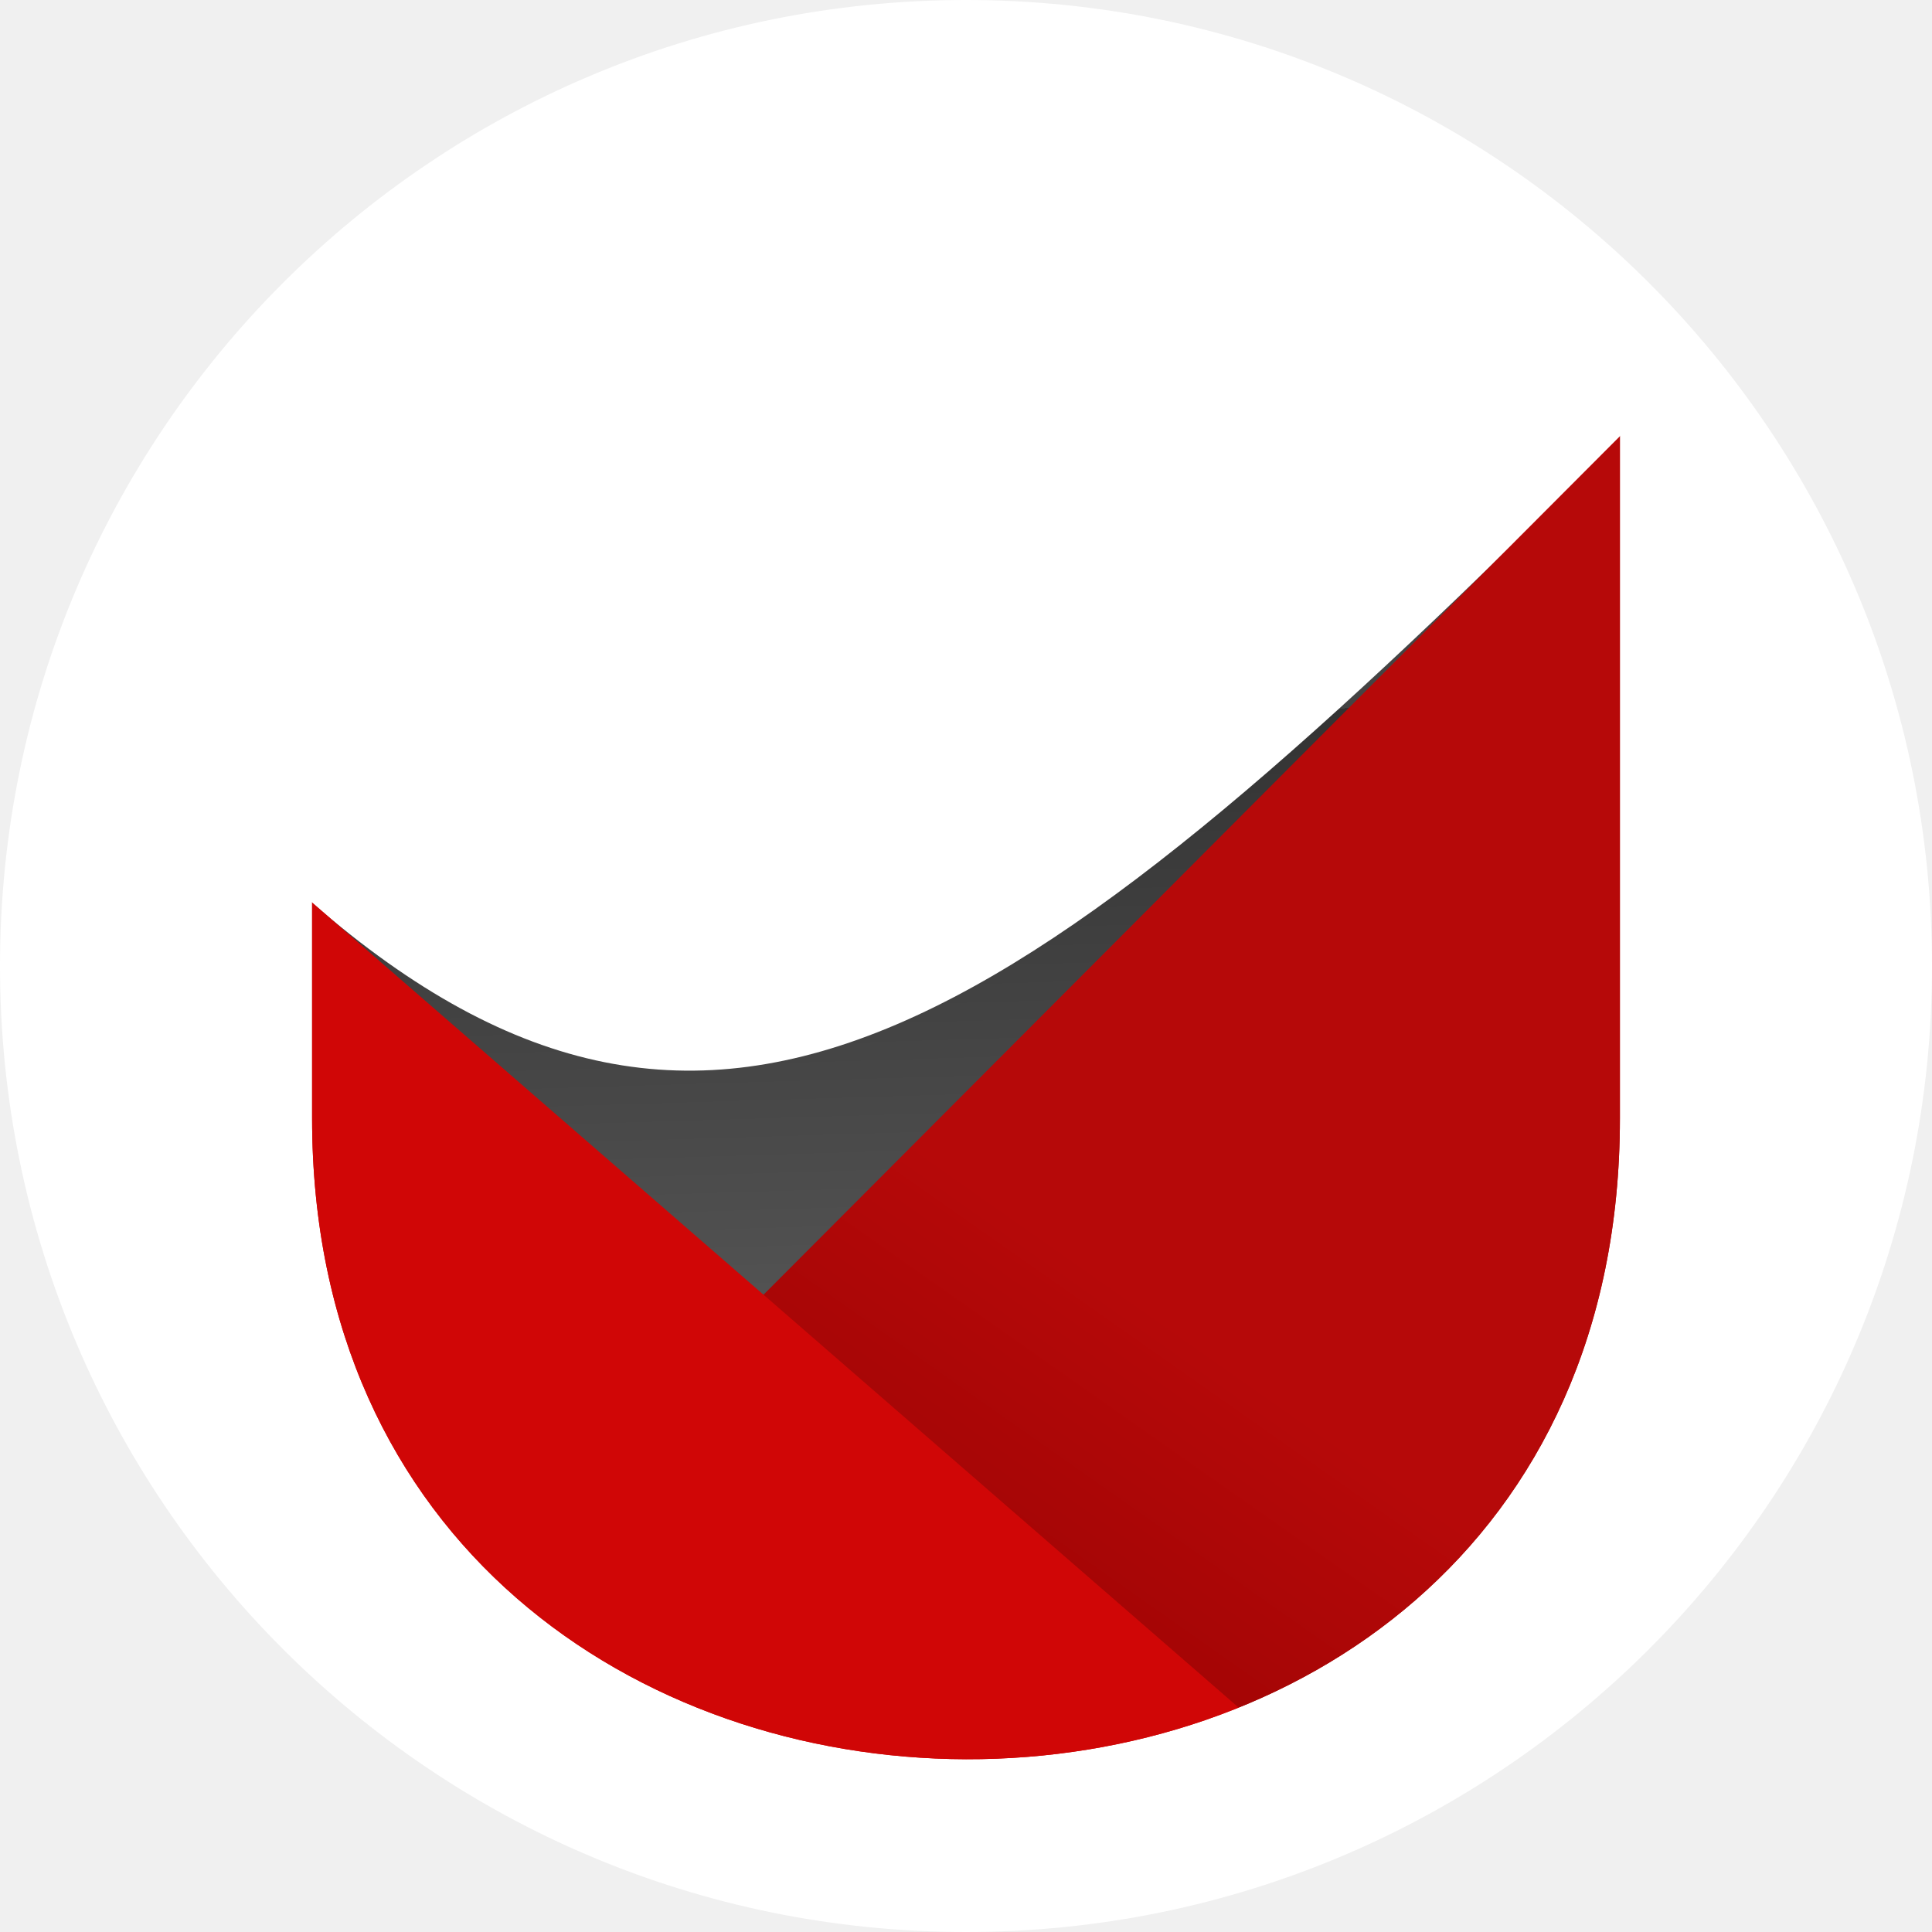
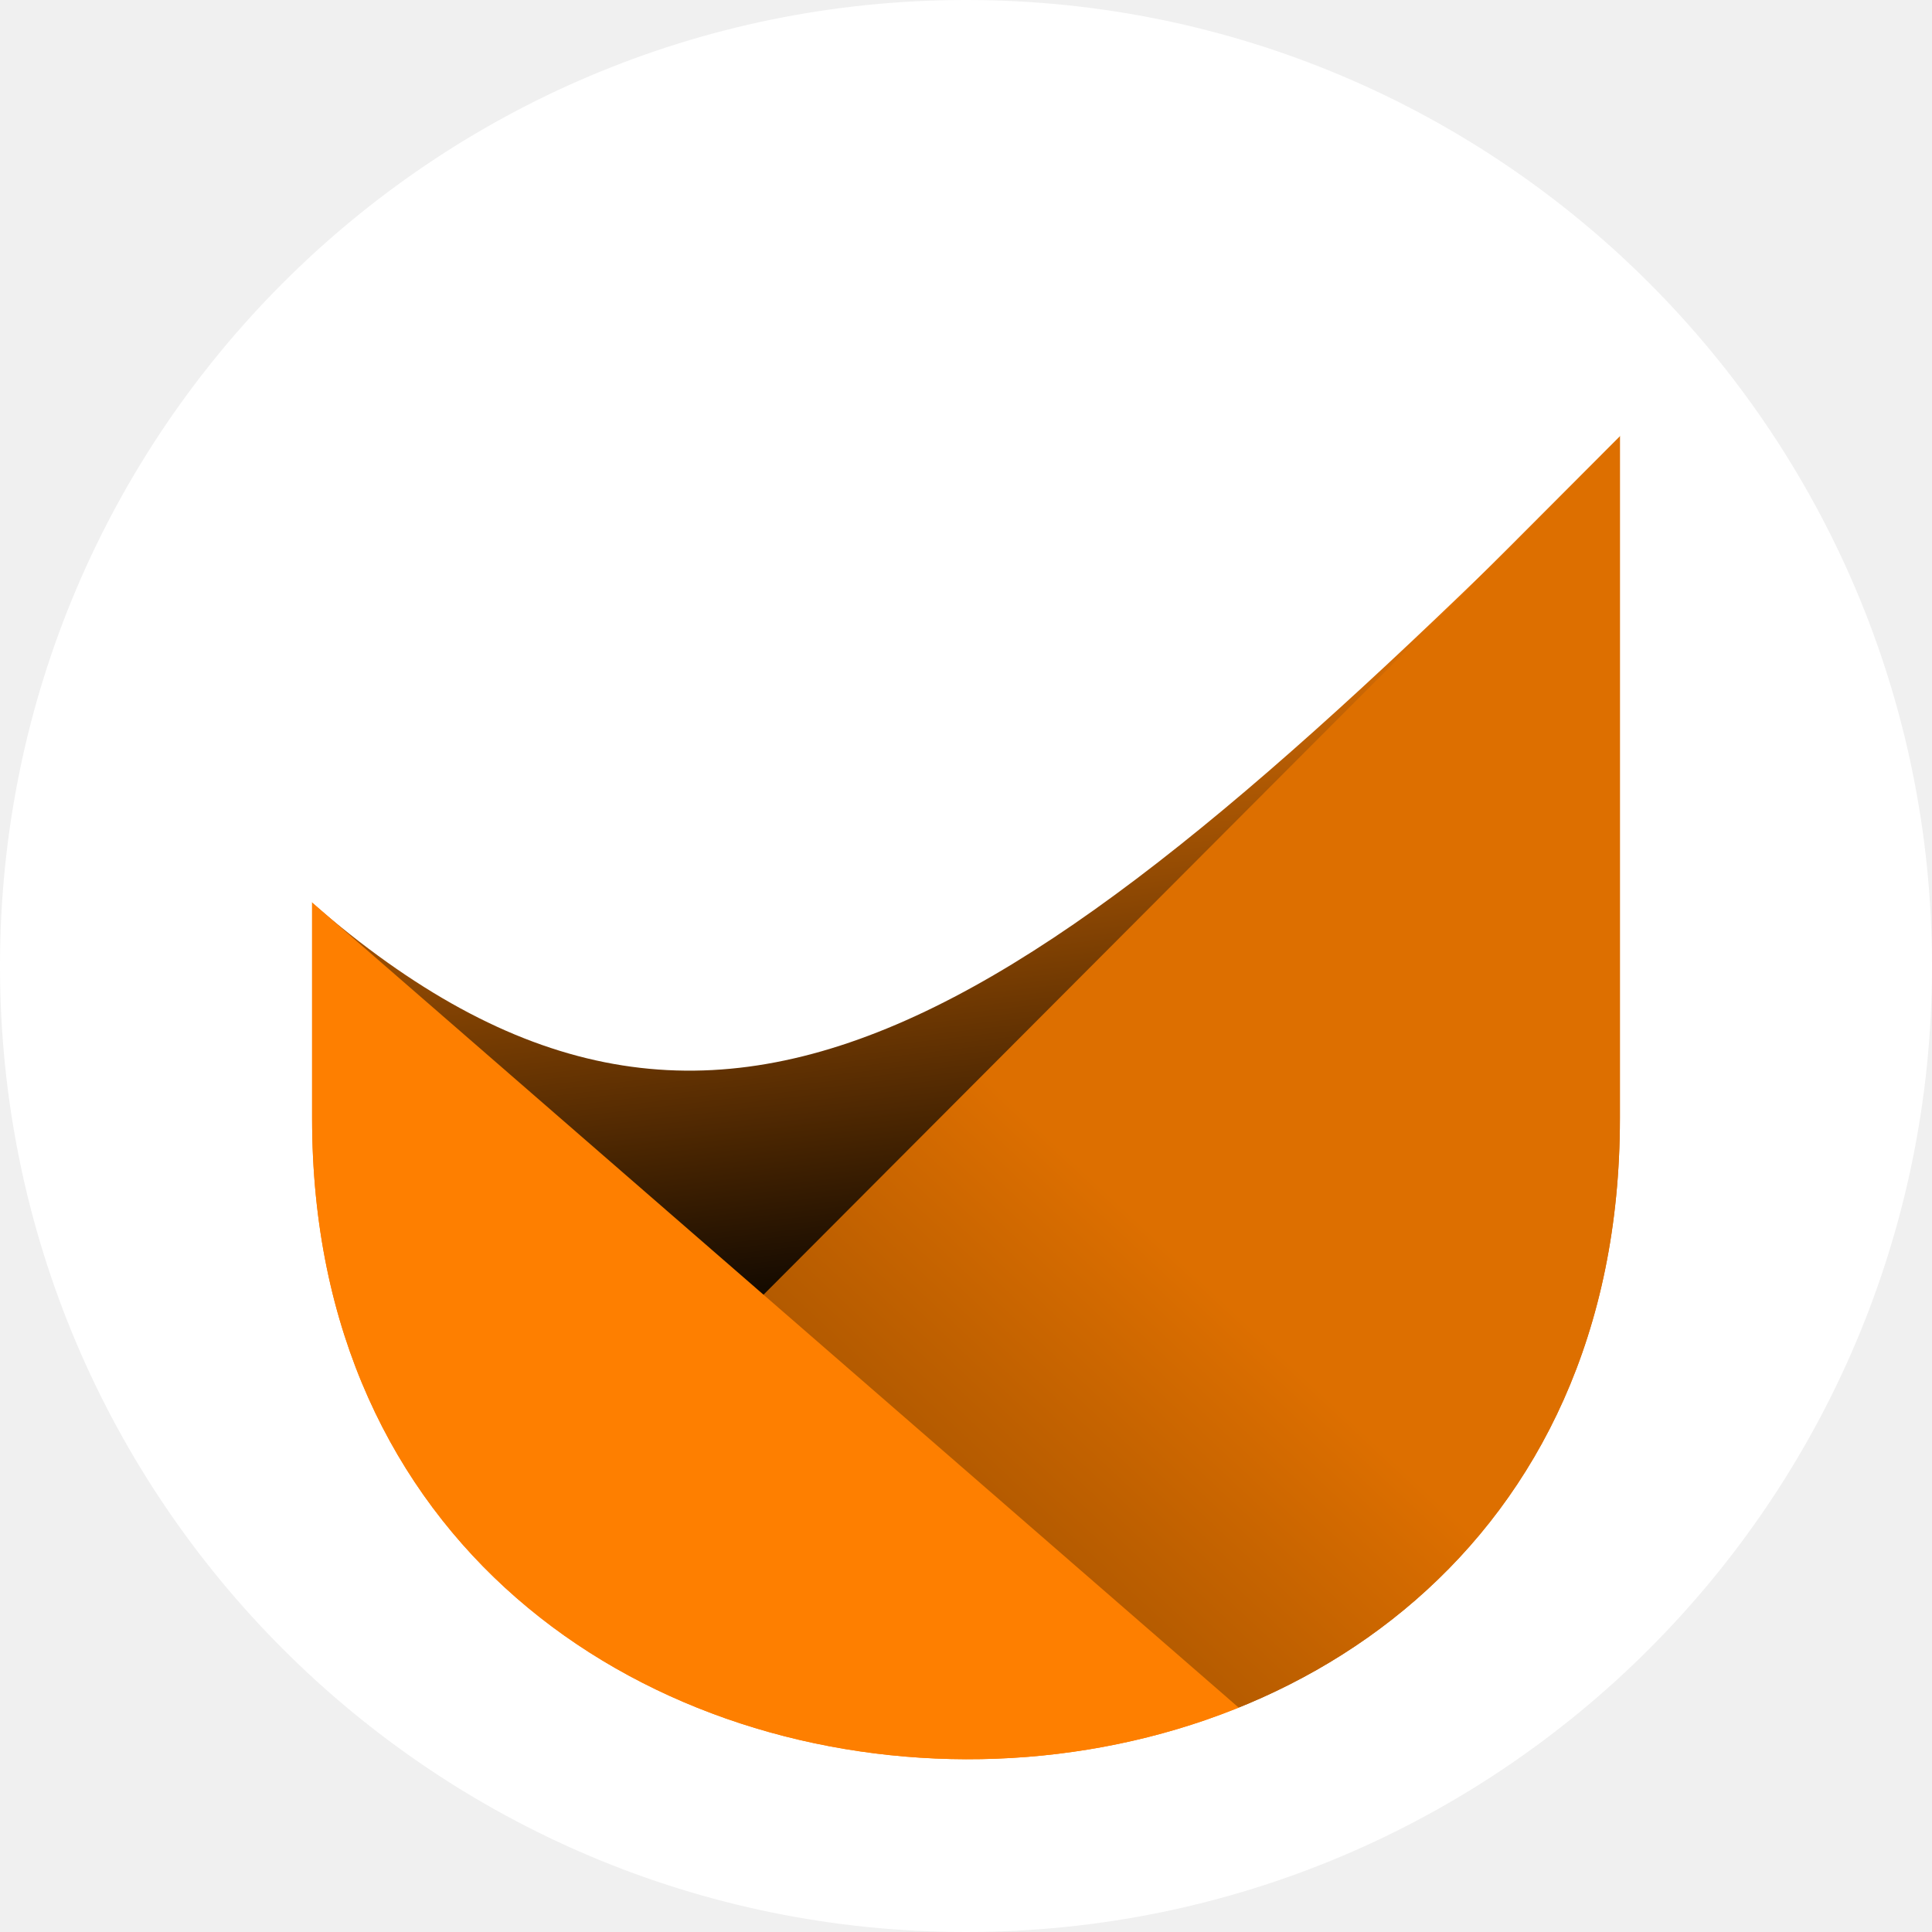
<svg xmlns="http://www.w3.org/2000/svg" width="260" height="260" viewBox="0 0 260 260" fill="none">
  <circle cx="130" cy="130" r="130" fill="white" />
  <mask id="mask0" mask-type="alpha" maskUnits="userSpaceOnUse" x="42" y="24" width="176" height="213">
    <path d="M42 24H218V150.5C218 266 42 265 42 150.5V24Z" fill="#C4C4C4" />
    <path d="M42 24H218V150.5C218 266 42 265 42 150.5V24Z" fill="#C4C4C4" />
  </mask>
  <g mask="url(#mask0)">
    <path d="M218 59C138.49 138.423 96.642 169.022 42 121.5L77.5 203.5L126 209.5L206.5 143.5L218 59Z" fill="url(#paint0_linear)" />
-     <rect x="66.831" y="210.242" width="228.492" height="181.149" transform="rotate(-45.0701 66.8312 210.242)" fill="url(#paint1_linear)" />
-     <path d="M272.415 321.667L10.058 93.69L5.519 337.512L272.415 321.667Z" fill="#D00606" />
+     <rect x="66.831" y="210.242" width="228.492" height="181.149" transform="rotate(-45.0701 66.8313 210.242)" fill="url(#paint1_linear)" />
+     <path d="M272.415 321.667L10.058 93.69L5.519 337.512L272.415 321.667Z" fill="#FE7F00" />
  </g>
  <defs>
-     <linearGradient id="paint0_linear" x1="108" y1="97.5" x2="110.5" y2="181" gradientUnits="userSpaceOnUse">
-       <stop stop-color="#444444" />
-       <stop offset="0" stop-color="#333333" />
-       <stop offset="1" stop-color="#555555" />
+     <linearGradient id="paint0_linear" x1="99" y1="82" x2="110.5" y2="181" gradientUnits="userSpaceOnUse">
+       <stop />
+       <stop offset="0" stop-color="#FE8105" />
+       <stop offset="1" />
    </linearGradient>
-     <linearGradient id="paint1_linear" x1="163.534" y1="307.114" x2="98.715" y2="318.362" gradientUnits="userSpaceOnUse">
-       <stop stop-color="#B60909" />
-       <stop offset="1" stop-color="#980202" />
+     <linearGradient id="paint1_linear" x1="163.155" y1="319.202" x2="52.441" y2="322.79" gradientUnits="userSpaceOnUse">
+       <stop stop-color="#DD6F00" />
+       <stop offset="1" stop-color="#6F3801" />
    </linearGradient>
  </defs>
</svg>
